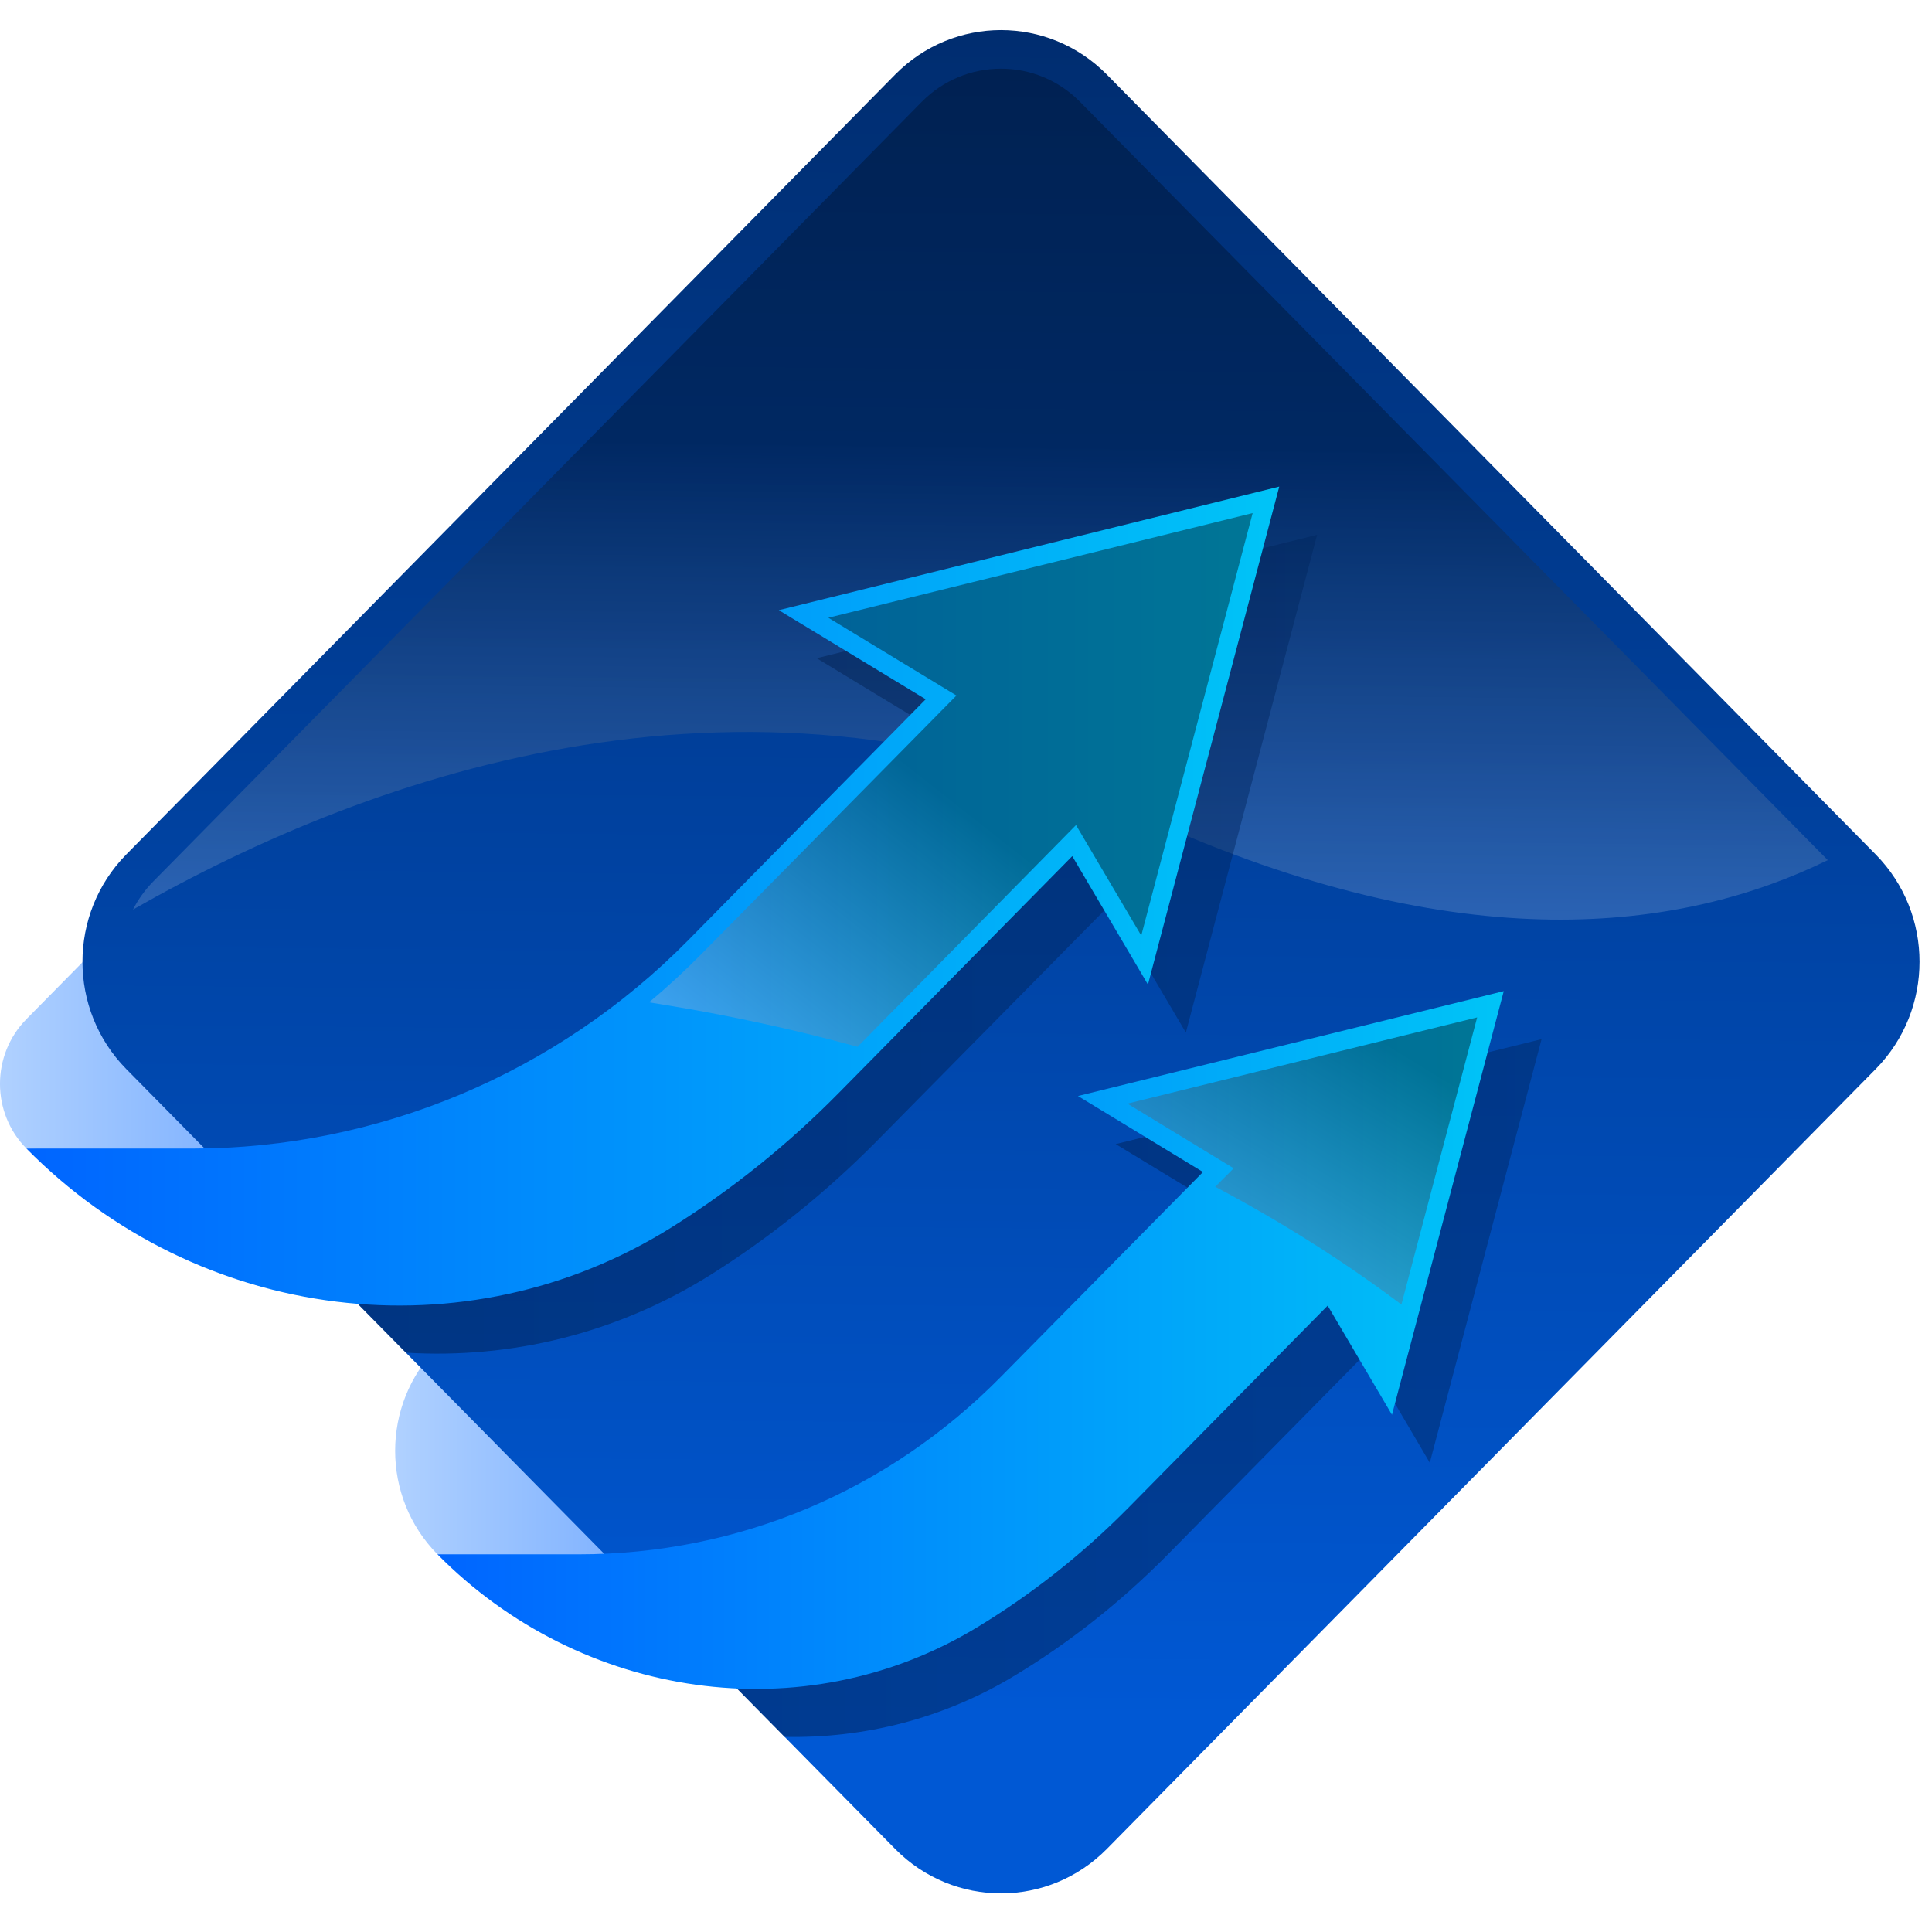
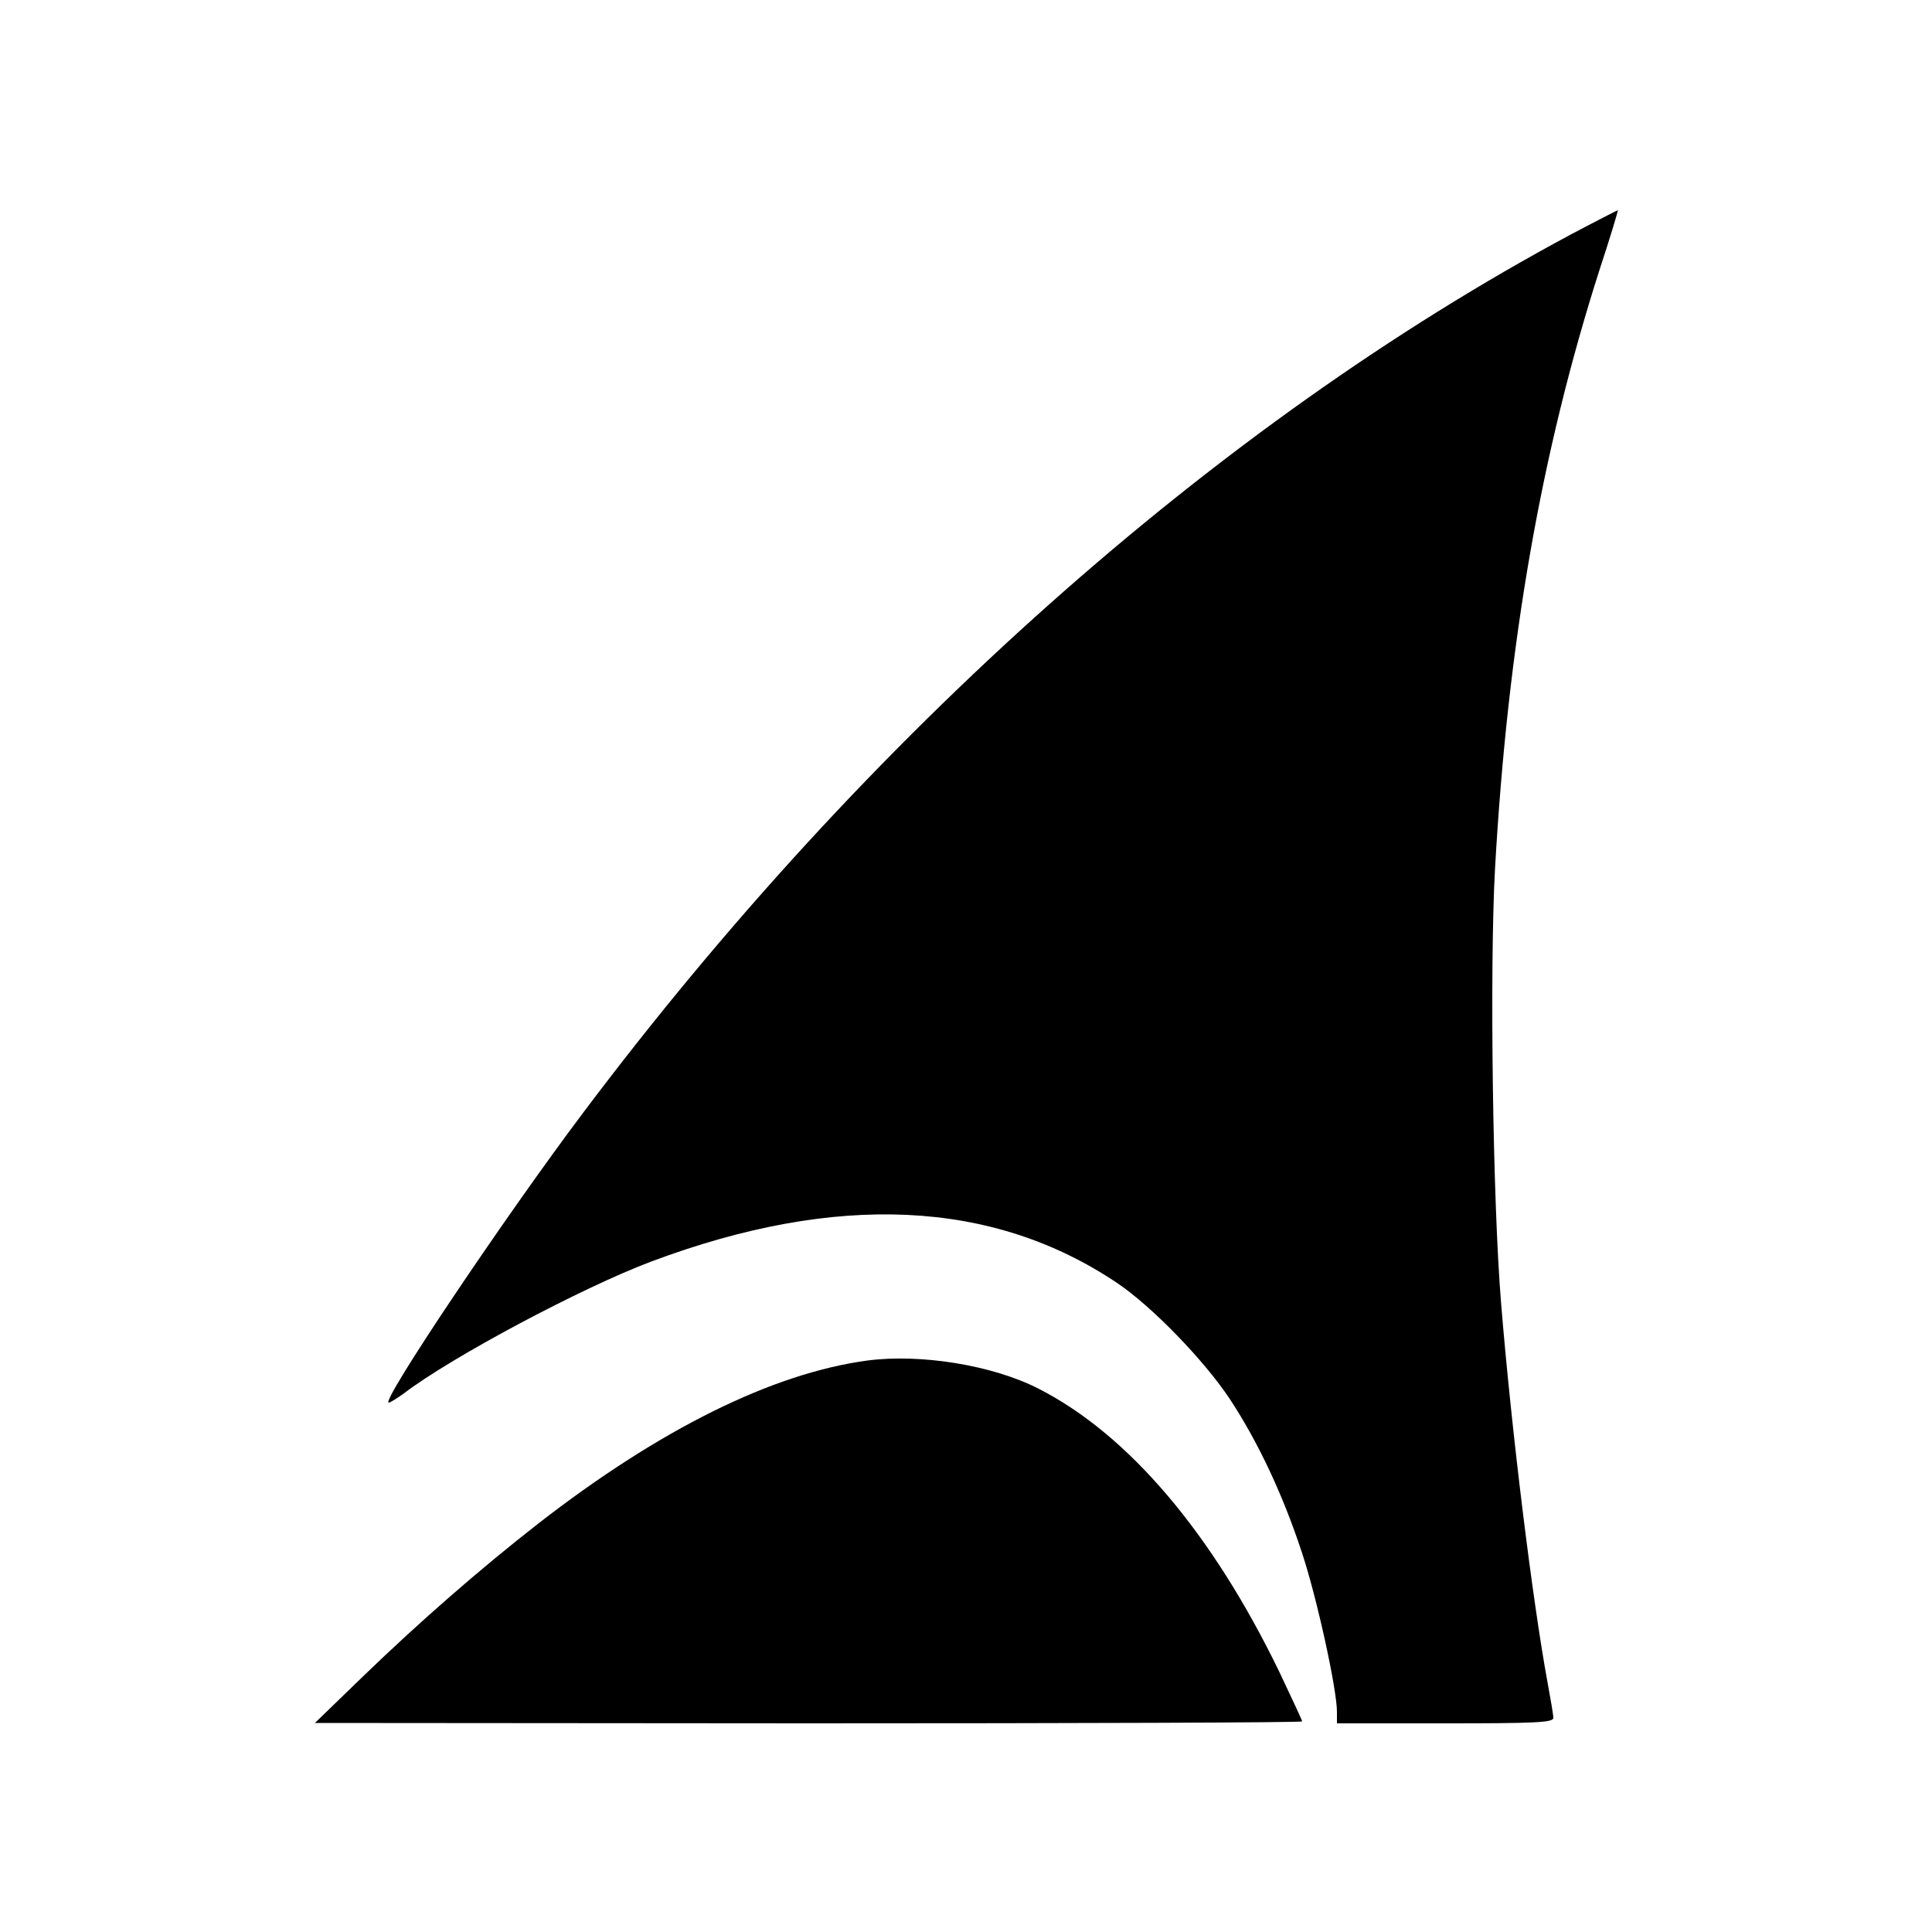
- <svg xmlns="http://www.w3.org/2000/svg" width="35" height="35" viewBox="0 0 35 35" fill="none">
-   <path d="M7.925 28.158C6.903 27.122 6.903 25.443 7.925 24.407L9.749 22.557L15.297 28.349L11.826 29.25L7.925 28.158Z" fill="url(#paint0_linear_3363_47878)" />
-   <path d="M0.479 20.807C-0.16 20.16 -0.16 19.11 0.479 18.462L3.05 15.854L8.357 21.237L0.479 20.807Z" fill="url(#paint1_linear_3363_47878)" />
-   <path d="M33.982 19.365L20.049 33.498C18.99 34.568 17.278 34.568 16.219 33.498L2.286 19.365C1.23 18.291 1.23 16.555 2.286 15.481L16.219 1.348C17.278 0.278 18.99 0.278 20.049 1.348L33.982 15.481C35.038 16.555 35.038 18.291 33.982 19.365Z" fill="url(#paint2_linear_3363_47878)" />
-   <path opacity="0.28" d="M33.112 15.582C30.465 16.879 26.474 17.405 20.798 14.836C13.626 11.593 6.809 13.967 2.409 16.478C2.502 16.297 2.622 16.126 2.773 15.972L16.703 1.84C17.085 1.456 17.594 1.244 18.133 1.244C18.673 1.244 19.182 1.456 19.564 1.843L33.112 15.582Z" fill="url(#paint3_linear_3363_47878)" />
-   <g opacity="0.44">
-     <path d="M27.927 18.825L25.902 26.499L24.74 24.523L21.144 28.173C20.305 29.02 19.381 29.753 18.387 30.352C17.094 31.137 15.647 31.496 14.213 31.465L11.79 29.006C14.447 28.856 16.919 27.741 18.817 25.816L22.481 22.103L20.212 20.726L27.927 18.825Z" fill="url(#paint4_linear_3363_47878)" />
-     <path d="M23.861 9.689L21.483 18.706L20.114 16.384L15.889 20.666C14.964 21.604 13.947 22.42 12.864 23.1C11.165 24.163 9.244 24.621 7.353 24.505L4.558 21.67C7.789 21.569 10.866 20.227 13.159 17.901L17.456 13.539L14.795 11.924L23.861 9.689Z" fill="url(#paint5_linear_3363_47878)" />
+ <svg xmlns="http://www.w3.org/2000/svg" version="1.0" width="500pt" height="500pt" viewBox="0 0 500 500" preserveAspectRatio="xMidYMid meet">
+   <g transform="translate(0,500) scale(0.1,-0.1)" fill="#000000" stroke="none">
+     <path d="M4065 4393 c-918 -492 -1823 -1297 -2556 -2273 -204 -271 -525 -750 -503 -750 4 0 21 11 38 23 124 95 463 275 641 342 480 180 885 161 1207 -56 89 -60 224 -199 291 -300 73 -111 137 -247 186 -396 39 -117 91 -355 91 -413 l0 -30 280 0 c232 0 280 2 280 14 0 8 -7 49 -15 92 -39 212 -93 649 -120 979 -22 264 -30 870 -16 1125 33 587 120 1081 270 1550 28 85 49 155 48 156 -1 0 -56 -28 -122 -63z" />
+     <path d="M2245 1479 c-246 -33 -538 -178 -852 -422 -150 -117 -306 -253 -453 -395 l-125 -121 1278 -1 c702 0 1277 2 1277 5 0 3 -27 60 -59 128 -174 359 -390 614 -623 733 -119 61 -305 91 -443 73z" />
  </g>
-   <path d="M27.242 17.955L25.217 25.63L24.052 23.653L20.456 27.3C19.618 28.15 18.693 28.88 17.701 29.481C14.556 31.388 10.516 30.786 7.925 28.158H10.479C13.371 28.158 16.087 27.017 18.132 24.942L21.793 21.232L19.528 19.855L27.242 17.955Z" fill="url(#paint6_linear_3363_47878)" />
-   <path d="M23.175 8.815L20.796 17.836L19.425 15.51L15.199 19.796C14.275 20.734 13.26 21.548 12.175 22.229C8.437 24.576 3.587 23.96 0.479 20.807H3.48C6.852 20.807 10.086 19.448 12.471 17.03L16.77 12.668L14.109 11.054L23.175 8.815Z" fill="url(#paint7_linear_3363_47878)" />
-   <g opacity="0.5">
-     <path opacity="0.78" d="M26.76 18.431L25.388 23.633C24.367 22.866 23.239 22.148 22.015 21.499L22.349 21.165L20.424 19.993L26.76 18.431Z" fill="url(#paint8_linear_3363_47878)" />
-     <path opacity="0.78" d="M22.693 9.295L20.675 16.949L19.493 14.947L15.536 18.964C14.594 18.706 13.625 18.486 12.631 18.305C12.339 18.253 12.046 18.204 11.758 18.158C12.088 17.883 12.408 17.587 12.714 17.276L17.327 12.6L15.006 11.191L22.693 9.295Z" fill="url(#paint9_linear_3363_47878)" />
-   </g>
-   <defs>
-     <linearGradient id="paint0_linear_3363_47878" x1="7.159" y1="25.903" x2="15.297" y2="25.903" gradientUnits="userSpaceOnUse">
-       <stop stop-color="#B0D1FF" />
-       <stop offset="1" stop-color="#4F93FF" />
-     </linearGradient>
-     <linearGradient id="paint1_linear_3363_47878" x1="-0" y1="18.545" x2="8.357" y2="18.545" gradientUnits="userSpaceOnUse">
-       <stop stop-color="#B0D1FF" />
-       <stop offset="1" stop-color="#4F93FF" />
-     </linearGradient>
-     <linearGradient id="paint2_linear_3363_47878" x1="18.006" y1="31.096" x2="18.36" y2="-5.689" gradientUnits="userSpaceOnUse">
-       <stop stop-color="#0058D4" />
-       <stop offset="1" stop-color="#00245B" />
-     </linearGradient>
-     <linearGradient id="paint3_linear_3363_47878" x1="17.854" y1="8.043" x2="17.736" y2="17.864" gradientUnits="userSpaceOnUse">
-       <stop />
-       <stop offset="1" stop-color="#B0D1FF" />
-     </linearGradient>
-     <linearGradient id="paint4_linear_3363_47878" x1="11.79" y1="25.146" x2="27.927" y2="25.146" gradientUnits="userSpaceOnUse">
-       <stop stop-color="#001334" />
-       <stop offset="1" stop-color="#00245B" />
-     </linearGradient>
-     <linearGradient id="paint5_linear_3363_47878" x1="4.558" y1="17.106" x2="23.861" y2="17.106" gradientUnits="userSpaceOnUse">
-       <stop stop-color="#001334" />
-       <stop offset="1" stop-color="#00245B" />
-     </linearGradient>
-     <linearGradient id="paint6_linear_3363_47878" x1="7.925" y1="24.275" x2="27.242" y2="24.275" gradientUnits="userSpaceOnUse">
-       <stop stop-color="#0065FF" />
-       <stop offset="1" stop-color="#00C4F7" />
-     </linearGradient>
-     <linearGradient id="paint7_linear_3363_47878" x1="0.479" y1="16.233" x2="23.175" y2="16.233" gradientUnits="userSpaceOnUse">
-       <stop stop-color="#0065FF" />
-       <stop offset="1" stop-color="#00C4F7" />
-     </linearGradient>
-     <linearGradient id="paint8_linear_3363_47878" x1="24.758" y1="18.693" x2="20.955" y2="24.921" gradientUnits="userSpaceOnUse">
-       <stop />
-       <stop offset="1" stop-color="#B0D1FF" />
-     </linearGradient>
-     <linearGradient id="paint9_linear_3363_47878" x1="17.413" y1="14.629" x2="12.923" y2="20.32" gradientUnits="userSpaceOnUse">
-       <stop />
-       <stop offset="1" stop-color="#B0D1FF" />
-     </linearGradient>
-   </defs>
</svg>
